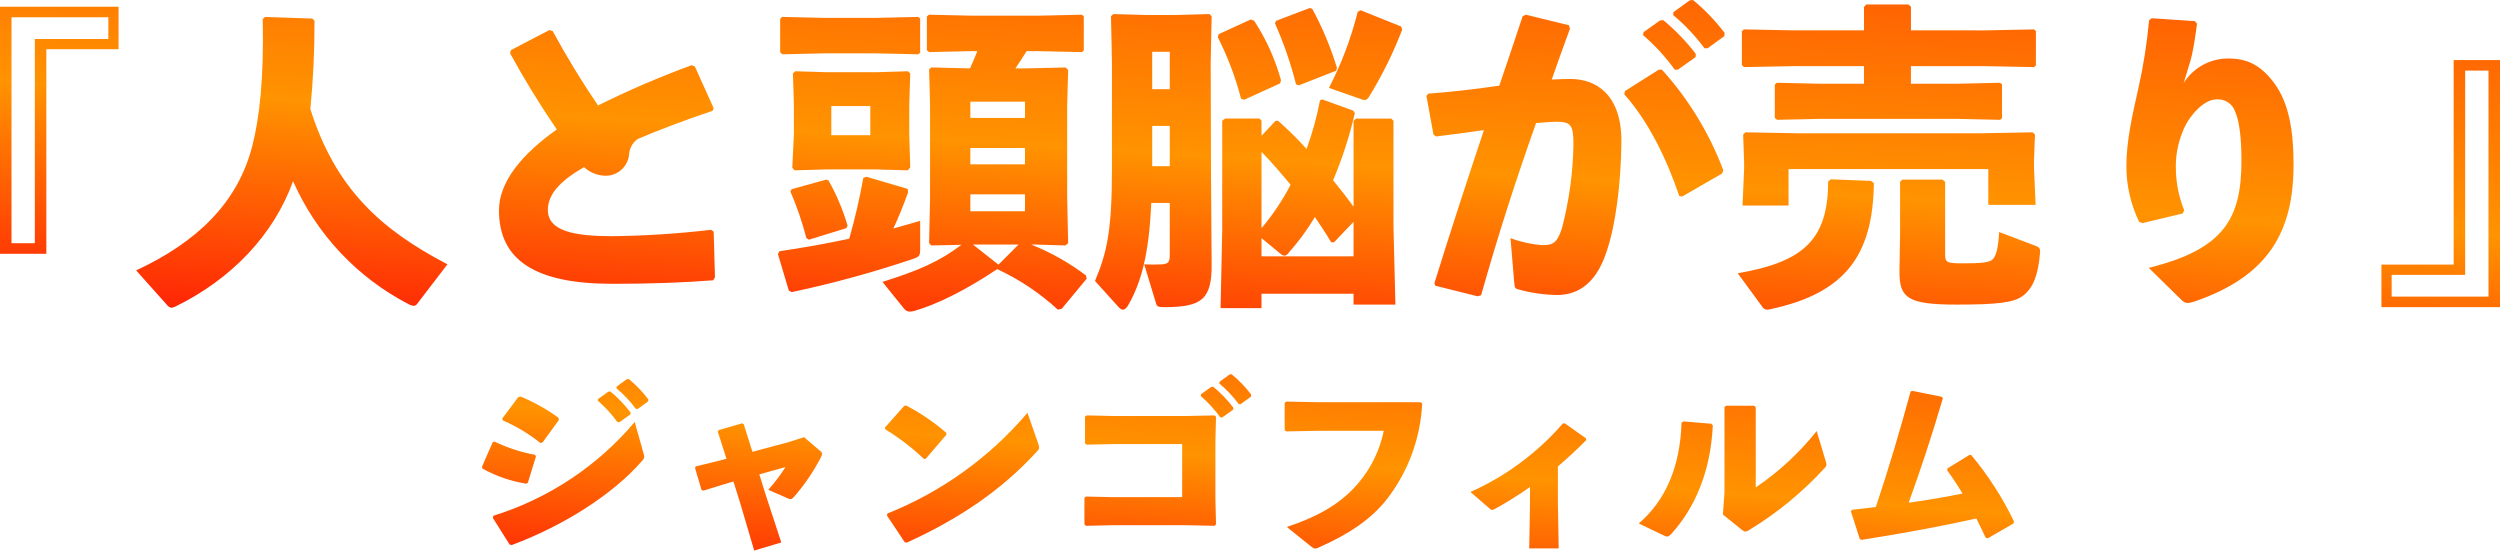
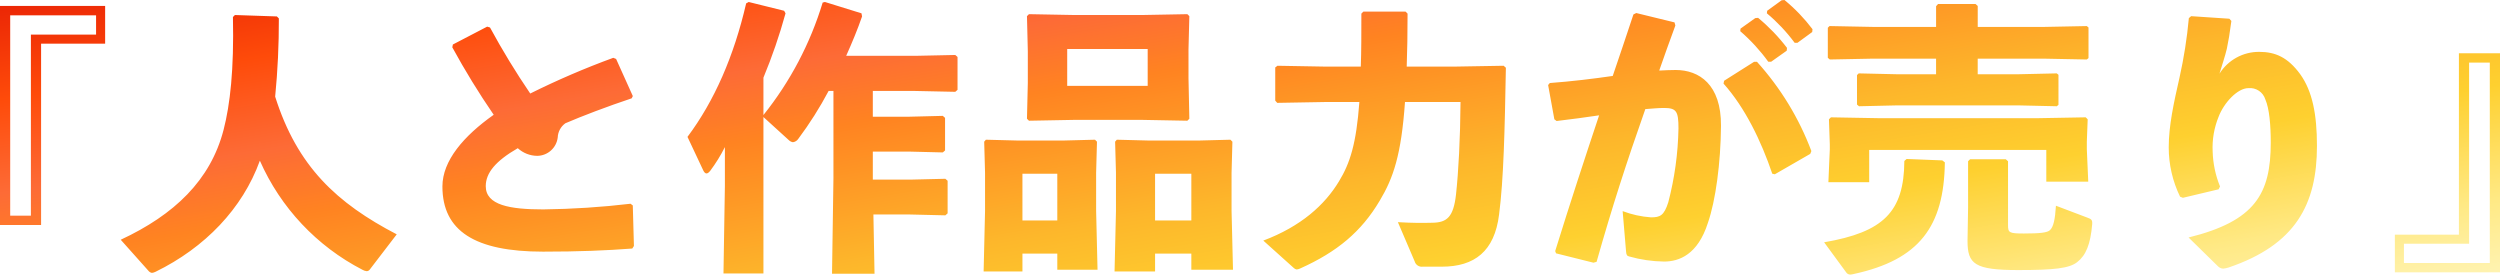
- <svg xmlns="http://www.w3.org/2000/svg" width="492.786" height="108.521" viewBox="0 0 492.786 108.521">
+ <svg xmlns="http://www.w3.org/2000/svg" width="555.786" height="61.047" viewBox="0 0 555.786 61.047">
  <defs>
    <clipPath id="a">
-       <path d="M26.871-28a24.637,24.637,0,0,1,3.861,4.212h.39l2.145-1.521.039-.39a25.01,25.01,0,0,0-3.978-4.134l-.39.039L26.91-28.353Zm3.666-2.457A23.469,23.469,0,0,1,34.359-26.4h.39l2.028-1.482.039-.39a23.6,23.6,0,0,0-3.861-4.017l-.39.039L30.576-30.81ZM8.112-24.141a33.035,33.035,0,0,1,7.41,4.446l.429-.078,3.237-4.446-.078-.429a35.6,35.6,0,0,0-7.449-4.173l-.468.078L8.034-24.531ZM4.134-14.625a26.443,26.443,0,0,0,8.58,2.964l.351-.195,1.6-5.187-.195-.312a31.035,31.035,0,0,1-7.995-2.613l-.351.156L4.017-14.976Zm29.991-9.2A59.535,59.535,0,0,1,6.279-5.343l-.117.429L9.477.351l.429.078C19.773-3.237,29.679-9.36,35.568-16.146c.312-.351.429-.546.429-.819a2.392,2.392,0,0,0-.117-.624ZM53.586-12.09l1.287,4.1,2.808,9.516,5.343-1.6L59.787-9.945l-1.092-3.549,5.148-1.443a32.291,32.291,0,0,1-3.393,4.485l3.939,1.716c.468.2.624.2,1.053-.234a39.126,39.126,0,0,0,5.421-7.956,1.458,1.458,0,0,0,.195-.585c0-.234-.117-.39-.39-.624l-3.159-2.691-3.042.975L57.33-17.94,55.614-23.4l-.312-.156L50.7-22.23l-.2.312,1.716,5.343-1.326.351-4.758,1.17-.117.312,1.287,4.329.39.117,4.446-1.365ZM83.5-22.386a45.685,45.685,0,0,1,7.644,5.85l.351-.039,4.056-4.719v-.39a41.285,41.285,0,0,0-7.917-5.382l-.39.078L83.46-22.737Zm28.041-3.237A70.634,70.634,0,0,1,83.928-5.772l-.078.39L87.36-.117l.39.078c10.3-4.68,18.759-10.374,25.7-18.018.273-.273.39-.429.39-.7a2.092,2.092,0,0,0-.156-.741ZM145.7-28.938a24.636,24.636,0,0,1,3.861,4.212h.39l2.145-1.521.039-.39a25.011,25.011,0,0,0-3.978-4.134l-.39.039-2.028,1.443ZM149.37-31.4a23.469,23.469,0,0,1,3.822,4.056h.39l2.028-1.482.039-.39a23.6,23.6,0,0,0-3.861-4.017l-.39.039-1.989,1.443Zm-26.13,6.279-.351.234v5.226l.273.312,5.343-.117h13.533V-9.009h-14l-4.914-.117-.351.234v5.226l.273.312,5.148-.117h14.859l5.382.117.273-.312L148.59-8.7V-20.163l.117-4.719-.351-.234-5.5.117H128.349Zm39-2.457v5.382l.351.234,5.967-.117h13.221A22.952,22.952,0,0,1,176.865-11.9c-3.2,3.861-7.527,6.552-14.2,8.775L167.427.7c.39.312.585.429.819.429A1.927,1.927,0,0,0,168.987.9c5.928-2.613,10.335-5.577,13.416-9.516a33.375,33.375,0,0,0,6.942-18.837l-.312-.273H168.48l-5.928-.117ZM216.1-15.054c1.677-1.443,3.549-3.12,5.577-5.187l-.039-.351-4.173-2.964-.39.039a52.435,52.435,0,0,1-18.213,13.494l3.705,3.2c.429.39.507.429,1.092.156A75.943,75.943,0,0,0,210.6-11V-7.6l-.156,8.7h5.811L216.1-7.8Zm39-11.661-.312-.312h-5.538l-.312.273v16.77l-.312,4.407,3.783,3.042c.273.195.429.312.624.312a1.793,1.793,0,0,0,.9-.39,67.346,67.346,0,0,0,14.742-12.129,1.011,1.011,0,0,0,.351-.7,3.532,3.532,0,0,0-.2-.858l-1.716-5.733A53.972,53.972,0,0,1,255.1-10.92ZM237-1.443a1.231,1.231,0,0,0,.624.2c.273,0,.468-.156.858-.546,4.563-5.07,7.722-12.09,8.151-21.372l-.312-.312-5.5-.468-.351.273c-.273,8.736-3.2,15.366-8.424,19.851ZM273.858-6.2l1.755,5.46.351.156c8.424-1.326,15.561-2.652,22.62-4.212.624,1.248,1.248,2.5,1.833,3.783l.429.117,5.07-2.925.078-.429a64.373,64.373,0,0,0-8.424-13.065h-.351l-4.29,2.613-.117.39a52.148,52.148,0,0,1,3.042,4.6c-3.471.7-7.1,1.326-10.608,1.794,2.3-6.357,4.407-12.675,6.747-20.592l-.2-.273-5.811-1.17-.351.117c-2.223,8.112-4.368,15.327-6.864,22.776-1.521.2-3.081.351-4.719.546Z" transform="translate(624 1098)" fill="red" />
+       <path d="M60.48-53.55H37.107v48.7h9.135v-40.32H60.48Zm-2.016,2.079v4.284H43.974V-6.93h-4.6V-51.471Zm40.194.252-9.324-.315-.441.441c.252,11.718-.63,19.467-2.079,25.074-2.9,11.214-10.962,18.9-22.869,24.444l6.3,7.056a1.175,1.175,0,0,0,.63.315,2.4,2.4,0,0,0,.819-.252C82.656.189,91.035-8.505,94.878-19.152A50.009,50.009,0,0,0,117.684,5.1a2.356,2.356,0,0,0,.945.315.871.871,0,0,0,.693-.378l5.985-7.812C112.014-9.7,103.194-17.829,98.28-33.39A172.316,172.316,0,0,0,99.1-50.778Zm79.38,51.03L177.786-9.2l-.5-.378a184.563,184.563,0,0,1-19.4,1.26c-7.434,0-12.789-.945-12.789-5.166,0-2.961,2.205-5.607,7.119-8.442a6.489,6.489,0,0,0,4.347,1.7,4.644,4.644,0,0,0,4.536-4.095,4.067,4.067,0,0,1,1.7-3.15c3.654-1.575,9.261-3.717,14.742-5.544l.252-.5-3.717-8.253-.63-.252a180.8,180.8,0,0,0-18.459,7.938,171.1,171.1,0,0,1-8.946-14.679l-.63-.189-7.623,3.969-.126.63a172.569,172.569,0,0,0,9.2,14.994c-6.678,4.725-11.4,10.206-11.4,15.939,0,9.891,7.245,14.49,22.365,14.49,7.938,0,14.049-.252,19.845-.693Zm28.791-37.422a121.293,121.293,0,0,0,4.914-14.3l-.315-.567-7.875-1.953-.567.315c-2.709,11.718-7.056,21.672-13.041,29.673l3.528,7.5c.189.378.441.63.693.63s.5-.189.819-.567a35.29,35.29,0,0,0,3.276-5.292v8.631l-.315,19.467h8.883V-28.854l5.607,5.1a1.735,1.735,0,0,0,.945.5,1.706,1.706,0,0,0,1.2-.756,81.924,81.924,0,0,0,6.741-10.647h1.071v19.467l-.315,21.168h9.45l-.252-13.167H239.4l7.875.189.5-.441v-7.245l-.5-.441-7.875.189h-8.253v-6.237h8l7.56.189.5-.441v-7.245l-.5-.441-7.56.189h-8V-34.65h9.45l8.883.189.5-.441V-42.21l-.5-.441-8.883.189H225.225c1.323-2.961,2.583-5.985,3.528-8.757l-.126-.693-8.127-2.52-.5.126A74.588,74.588,0,0,1,206.829-29.3Zm95.13,39.123V5.1h9.261L310.9-8v-8.442l.189-6.93-.441-.441-7.182.189H292.7l-7.308-.189-.378.441.189,6.93v8.505l-.315,13.419h9.009V1.512Zm0-7.371h-8.064V-16.254h8.064Zm-29.8,7.371V5.1h8.946L280.791-8v-8.442l.189-6.93-.441-.441-7.245.189h-9.7l-7.308-.189-.378.441.189,6.93v8.505L255.78,5.481h8.631V1.512Zm0-7.371h-7.749V-16.254h7.749ZM276-28.224h14.931l10.143.189.441-.441-.189-9.009v-6.426l.189-7.371-.441-.441-10.143.189H276l-10.143-.189-.441.441.189,7.812v7.056l-.189,7.938.441.441Zm-1.638-7.56v-8.19h17.892v8.19Zm64.953,3.591c-.693,9.324-2.079,13.608-4.536,17.64-3.15,5.229-8.442,10.017-16.821,13.167l6.8,6.111a1.175,1.175,0,0,0,.63.315,2.4,2.4,0,0,0,.819-.252c8.127-3.654,13.545-8.127,17.64-15.057,3.024-5.04,4.788-10.206,5.607-21.924h12.348c-.063,8.19-.441,15.372-1.008,20.6-.567,4.977-2.016,6.174-5.166,6.237-2.394.063-4.347.063-7.749-.126L351.6,3.213a1.648,1.648,0,0,0,1.827,1.2h4.221c7.245,0,11.718-3.4,12.726-11.592,1.008-7.749,1.26-18.648,1.512-32.634l-.5-.441-10.962.189H349.839c.126-3.465.189-7.371.189-11.781l-.441-.441H340.2l-.441.441c0,4.473,0,8.379-.126,11.781h-7.875l-10.647-.189-.5.378v7.371l.441.5,10.71-.189Zm90.594-19.719a37.912,37.912,0,0,1,6.174,6.552h.63l3.276-2.394.063-.63a38.116,38.116,0,0,0-6.237-6.489l-.63.063-3.213,2.331Zm-5.922,3.969a39.8,39.8,0,0,1,6.237,6.8h.63l3.465-2.457.063-.63a40.4,40.4,0,0,0-6.426-6.678l-.63.063-3.276,2.331ZM383.04,1.449l8.316,2.079.693-.189c3.465-12.222,6.615-21.987,10.836-33.957,1.575-.126,3.024-.252,4.158-.252,2.772,0,3.213.756,3.213,4.536a69.8,69.8,0,0,1-2.268,16.443c-.945,2.961-1.827,3.339-3.843,3.339a22.006,22.006,0,0,1-6.3-1.386l.756,8.946c.063.882.252,1.008.693,1.134a29.929,29.929,0,0,0,7.749,1.134c3.339,0,7.5-1.512,9.765-8.631,1.7-4.914,2.835-13.23,2.9-21.546.063-9.2-4.851-12.411-10.08-12.411-1.2,0-2.394.063-3.654.126q1.607-4.631,3.591-10.017l-.189-.693-8.505-2.079-.63.315c-1.638,4.851-3.087,9.324-4.6,13.671-4.347.63-9.009,1.2-13.986,1.575l-.378.441,1.386,7.623.5.378c3.15-.378,6.552-.819,9.45-1.26-3.213,9.639-6.363,19.215-9.765,30.177Zm37.233-37.737c4.788,5.355,8.379,12.789,10.836,20.034l.567.126,7.875-4.536.252-.63a62.3,62.3,0,0,0-12.1-19.845h-.63L420.4-36.918Zm56.511-12.6V-53.55l-.5-.441h-8.316l-.441.5v4.6H453.411l-9.576-.189-.378.378v6.678l.441.378,9.513-.189h14.112v3.465H458.64l-8.316-.189-.378.378v6.552l.441.378,8.253-.189h27.4l8.316.189.378-.315v-6.678l-.378-.315-8.316.189h-9.261v-3.465h14.679l9.576.189.378-.315v-6.8l-.378-.315-9.576.189ZM443.9-21.672l-.315,7.308h9.072v-7.182H492.03v7.056h9.324l-.315-7.182v-1.7l.189-4.977-.441-.441-10.458.189H454.608l-10.458-.189-.441.441.189,5.544ZM494.172-9.135c-.189,3.087-.567,4.725-1.323,5.418-.567.567-2.2.756-5.8.756-3.276,0-3.528-.189-3.528-1.827V-19.026l-.5-.441h-7.938l-.441.441V-8.757l-.126,7.434c0,5.166,1.575,6.489,11.277,6.489,8,0,11.34-.378,13.1-1.764,1.953-1.512,2.961-3.969,3.339-8.442.063-.945-.189-1.134-1.071-1.449Zm-25.263-10.08-7.938-.315-.5.441C460.4-7.749,455.8-3.276,442.638-1.008l4.851,6.615a1.111,1.111,0,0,0,.945.567,3.772,3.772,0,0,0,.756-.126c14.616-3.15,20.1-10.584,20.286-24.822Zm54.81-31.626a103.183,103.183,0,0,1-2.079,13.23c-1.26,5.544-2.394,10.647-2.394,15.5a25.047,25.047,0,0,0,2.52,10.962l.63.252,7.938-1.89.315-.63a22.315,22.315,0,0,1-1.638-7.812,18.053,18.053,0,0,1,1.323-7.686c1.2-3.15,4.221-6.363,6.615-6.363a3.581,3.581,0,0,1,3.78,2.52c.882,2.016,1.2,5.67,1.2,9.576,0,11.4-3.465,17.451-18.27,21.105l6.489,6.363a1.762,1.762,0,0,0,1.2.567,5.83,5.83,0,0,0,1.2-.252C547.407-.441,552.2-9.387,552.2-22.428c0-6.993-1.008-12.159-3.717-15.939-2.772-3.78-5.544-4.977-9.135-4.977a10.344,10.344,0,0,0-8.82,4.851c.693-2.331,1.2-3.717,1.638-5.544.378-1.827.63-3.276,1.008-6.174l-.441-.5-8.505-.567ZM569.52,5.67h23.373v-48.7h-9.135v40.32H569.52Zm2.016-2.079V-.693h14.49V-40.95h4.6V3.591Z" transform="translate(367.893 1045)" fill="#ff0007" />
    </clipPath>
-     <linearGradient id="b" y1="1" x2="1" gradientUnits="objectBoundingBox">
-       <stop offset="0" stop-color="#ff0007" />
-       <stop offset="0.32" stop-color="#ff9300" />
-       <stop offset="1" stop-color="#ff0007" />
+     <linearGradient id="b" x1="1" x2="0" y2="1" gradientUnits="objectBoundingBox">
+       <stop offset="0" stop-color="#d80000" />
+       <stop offset="0.232" stop-color="#fe4b0a" />
+       <stop offset="0.345" stop-color="#fd6b36" />
+       <stop offset="0.429" stop-color="#ff8321" />
+       <stop offset="0.601" stop-color="#fdb72b" />
+       <stop offset="0.709" stop-color="#fed02f" />
+       <stop offset="0.847" stop-color="#ffe984" />
+       <stop offset="1" stop-color="#fffad1" />
    </linearGradient>
-     <clipPath id="c">
-       <path d="M60.48-53.55H37.107v48.7h9.135v-40.32H60.48Zm-2.016,2.079v4.284H43.974V-6.93h-4.6V-51.471Zm40.194.252-9.324-.315-.441.441c.252,11.718-.63,19.467-2.079,25.074-2.9,11.214-10.962,18.9-22.869,24.444l6.3,7.056a1.175,1.175,0,0,0,.63.315,2.4,2.4,0,0,0,.819-.252C82.656.189,91.035-8.505,94.878-19.152A50.009,50.009,0,0,0,117.684,5.1a2.356,2.356,0,0,0,.945.315.871.871,0,0,0,.693-.378l5.985-7.812C112.014-9.7,103.194-17.829,98.28-33.39A172.316,172.316,0,0,0,99.1-50.778Zm79.38,51.03L177.786-9.2l-.5-.378a184.563,184.563,0,0,1-19.4,1.26c-7.434,0-12.789-.945-12.789-5.166,0-2.961,2.205-5.607,7.119-8.442a6.489,6.489,0,0,0,4.347,1.7,4.644,4.644,0,0,0,4.536-4.095,4.067,4.067,0,0,1,1.7-3.15c3.654-1.575,9.261-3.717,14.742-5.544l.252-.5-3.717-8.253-.63-.252a180.8,180.8,0,0,0-18.459,7.938,171.1,171.1,0,0,1-8.946-14.679l-.63-.189-7.623,3.969-.126.63a172.569,172.569,0,0,0,9.2,14.994c-6.678,4.725-11.4,10.206-11.4,15.939,0,9.891,7.245,14.49,22.365,14.49,7.938,0,14.049-.252,19.845-.693Zm59.22-41.2c.756-1.134,1.512-2.268,2.205-3.4h2.583l8.316.189.378-.315V-51.66l-.378-.315-8.316.189H228.5l-8.316-.189-.378.378v6.615l.441.378,8.253-.189h1.26c-.441,1.134-.945,2.268-1.449,3.4l-7.623-.189-.441.378.189,6.867V-15.75l-.189,8.82.441.441,5.922-.126C222.39-3.4,218.295-1.575,211.05.693l4.221,5.229a1.44,1.44,0,0,0,1.2.63,4.336,4.336,0,0,0,.819-.126c4.473-1.26,10.4-4.221,16.38-8.253a46.8,46.8,0,0,1,11.97,8l.756-.189L251.307.063l-.126-.63a46.042,46.042,0,0,0-10.836-6.111h.63l6.111.189.567-.441-.189-9.135V-34.02l.189-7.056-.5-.5-8.064.189ZM233.919-2.709l-5.04-3.969h9.009ZM228.375-25.7h10.773v3.213H228.375Zm0-5.922v-3.213h10.773v3.213Zm0,15.057h10.773v3.339H228.375ZM190.449-4.788l2.142,7.182.567.315a212.462,212.462,0,0,0,24.129-6.615c1.071-.378,1.2-.693,1.2-1.827V-11.34l-5.292,1.512c1.008-2.142,1.953-4.473,2.9-7.119l-.063-.693L207.9-20.034l-.63.252A119.646,119.646,0,0,1,204.5-7.812c-4.788,1.008-9.387,1.827-13.734,2.457Zm9.954-16.7h9.072l6.552.189.5-.567-.189-6.426v-5.985l.189-6.111-.441-.441-6.174.189h-9.891l-6.174-.189-.441.441.189,6.111v5.8l-.315,6.678.441.5Zm.567-6.741v-5.733h7.686v5.733Zm-1.386-16.128H209.79l8.316.189.378-.315v-6.741l-.378-.315-8.316.189H199.584l-8.316-.189-.378.378v6.615l.441.378Zm-6.426,26.775-.252.441a63.458,63.458,0,0,1,3.15,9.2l.5.315,7.371-2.268.252-.5a42.441,42.441,0,0,0-3.78-8.946l-.441-.126ZM288.54-31.059,285.768-28.1v-2.961l-.378-.441h-6.8l-.567.441V-9.387L277.7,5.859h8.064V3.024h18.144V5.166h8.253l-.378-15.309V-31.059l-.441-.441h-6.93l-.5.441v16.947c-1.26-1.764-2.646-3.528-4.032-5.229a79.523,79.523,0,0,0,4.284-13.23l-.315-.5-6.111-2.205-.441.189a61.466,61.466,0,0,1-2.646,9.576,66.226,66.226,0,0,0-5.607-5.544Zm-2.772,6.111c2.016,2.079,3.906,4.284,5.733,6.489a46.221,46.221,0,0,1-5.733,8.568Zm14.3,17.829,3.843-4.032v6.8H285.768V-7.938l3.591,2.961c.378.315.63.5.945.5a1.079,1.079,0,0,0,.756-.5,46.27,46.27,0,0,0,5.229-7.119c1.134,1.7,2.268,3.339,3.213,4.977Zm-32.382-7.749V-4.662c0,1.638-.441,1.764-1.449,1.89a33.141,33.141,0,0,1-3.591,0l2.331,7.686c.189.63.378.756,1.638.756,7.371,0,9.387-1.512,9.324-8.505l-.126-18.018-.063-21.609.189-9.2L275.5-52.1l-6.8.189H263.34l-6.8-.189-.441.441.189,9.2v20.979c0,12.348-1.071,16.569-3.339,21.987l4.662,5.166c.315.315.567.5.819.5.315,0,.63-.252.945-.693,2.772-4.725,4.221-10.458,4.662-20.349Zm0-7.245h-3.465v-7.938h3.465Zm0-15.183h-3.465v-7.371h3.465ZM313.3-49.644l-8-3.213-.567.315a69.228,69.228,0,0,1-5.67,14.994l6.3,2.205a1.9,1.9,0,0,0,.756.189c.315,0,.5-.189.756-.5a79.316,79.316,0,0,0,6.615-13.356ZM289.422-38.43l.189-.63a41.384,41.384,0,0,0-5.292-11.718l-.693-.252-6.3,2.9-.189.567a59.913,59.913,0,0,1,4.6,12.159l.63.189Zm11.088-2.52.126-.567a62.953,62.953,0,0,0-4.851-11.592l-.5-.189-6.615,2.52-.252.5a75.026,75.026,0,0,1,4.158,12.033l.567.189Zm66.4-10.962a37.912,37.912,0,0,1,6.174,6.552h.63l3.276-2.394.063-.63a38.116,38.116,0,0,0-6.237-6.489l-.63.063-3.213,2.331Zm-5.922,3.969a39.8,39.8,0,0,1,6.237,6.8h.63l3.465-2.457.063-.63a40.4,40.4,0,0,0-6.426-6.678l-.63.063-3.276,2.331ZM320.04,1.449l8.316,2.079.693-.189c3.465-12.222,6.615-21.987,10.836-33.957,1.575-.126,3.024-.252,4.158-.252,2.772,0,3.213.756,3.213,4.536a69.8,69.8,0,0,1-2.268,16.443c-.945,2.961-1.827,3.339-3.843,3.339a22.006,22.006,0,0,1-6.3-1.386l.756,8.946c.063.882.252,1.008.693,1.134a29.929,29.929,0,0,0,7.749,1.134c3.339,0,7.5-1.512,9.765-8.631,1.7-4.914,2.835-13.23,2.9-21.546.063-9.2-4.851-12.411-10.08-12.411-1.2,0-2.394.063-3.654.126q1.607-4.631,3.591-10.017l-.189-.693-8.505-2.079-.63.315c-1.638,4.851-3.087,9.324-4.6,13.671-4.347.63-9.009,1.2-13.986,1.575l-.378.441,1.386,7.623.5.378c3.15-.378,6.552-.819,9.45-1.26-3.213,9.639-6.363,19.215-9.765,30.177Zm37.233-37.737c4.788,5.355,8.379,12.789,10.836,20.034l.567.126,7.875-4.536.252-.63a62.3,62.3,0,0,0-12.1-19.845h-.63L357.4-36.918Zm56.511-12.6V-53.55l-.5-.441h-8.316l-.441.5v4.6H390.411l-9.576-.189-.378.378v6.678l.441.378,9.513-.189h14.112v3.465H395.64l-8.316-.189-.378.378v6.552l.441.378,8.253-.189h27.4l8.316.189.378-.315v-6.678l-.378-.315-8.316.189h-9.261v-3.465h14.679l9.576.189.378-.315v-6.8l-.378-.315-9.576.189ZM380.9-21.672l-.315,7.308h9.072v-7.182H429.03v7.056h9.324l-.315-7.182v-1.7l.189-4.977-.441-.441-10.458.189H391.608l-10.458-.189-.441.441.189,5.544ZM431.172-9.135c-.189,3.087-.567,4.725-1.323,5.418-.567.567-2.2.756-5.8.756-3.276,0-3.528-.189-3.528-1.827V-19.026l-.5-.441h-7.938l-.441.441V-8.757l-.126,7.434c0,5.166,1.575,6.489,11.277,6.489,8,0,11.34-.378,13.1-1.764,1.953-1.512,2.961-3.969,3.339-8.442.063-.945-.189-1.134-1.071-1.449Zm-25.263-10.08-7.938-.315-.5.441C397.4-7.749,392.8-3.276,379.638-1.008l4.851,6.615a1.111,1.111,0,0,0,.945.567,3.772,3.772,0,0,0,.756-.126c14.616-3.15,20.1-10.584,20.286-24.822Zm54.81-31.626a103.173,103.173,0,0,1-2.079,13.23c-1.26,5.544-2.394,10.647-2.394,15.5a25.048,25.048,0,0,0,2.52,10.962l.63.252,7.938-1.89.315-.63a22.314,22.314,0,0,1-1.638-7.812,18.052,18.052,0,0,1,1.323-7.686c1.2-3.15,4.221-6.363,6.615-6.363a3.581,3.581,0,0,1,3.78,2.52c.882,2.016,1.2,5.67,1.2,9.576,0,11.4-3.465,17.451-18.27,21.105l6.489,6.363a1.763,1.763,0,0,0,1.2.567,5.83,5.83,0,0,0,1.2-.252C484.407-.441,489.2-9.387,489.2-22.428c0-6.993-1.008-12.159-3.717-15.939-2.772-3.78-5.544-4.977-9.135-4.977a10.344,10.344,0,0,0-8.82,4.851c.693-2.331,1.2-3.717,1.638-5.544.378-1.827.63-3.276,1.008-6.174l-.441-.5-8.505-.567ZM506.52,5.67h23.373v-48.7h-9.135v40.32H506.52Zm2.016-2.079V-.693h14.49V-40.95h4.6V3.591Z" transform="translate(399.893 1042.873)" fill="red" />
-     </clipPath>
  </defs>
-   <g transform="translate(-437 -988)">
-     <g transform="translate(-96.016 -3)" clip-path="url(#a)">
-       <path d="M0,66.995H900V0H0Z" transform="translate(611 1044.807)" fill="url(#b)" />
-     </g>
-     <g clip-path="url(#c)">
-       <path d="M0,88.234H1452.276V0H0Z" transform="translate(422.872 971.751)" fill="url(#b)" />
-     </g>
+   <g transform="translate(-405 -990.127)" clip-path="url(#a)">
+     <rect width="92" height="566" transform="translate(400 1062) rotate(-90)" fill="url(#b)" />
  </g>
</svg>
